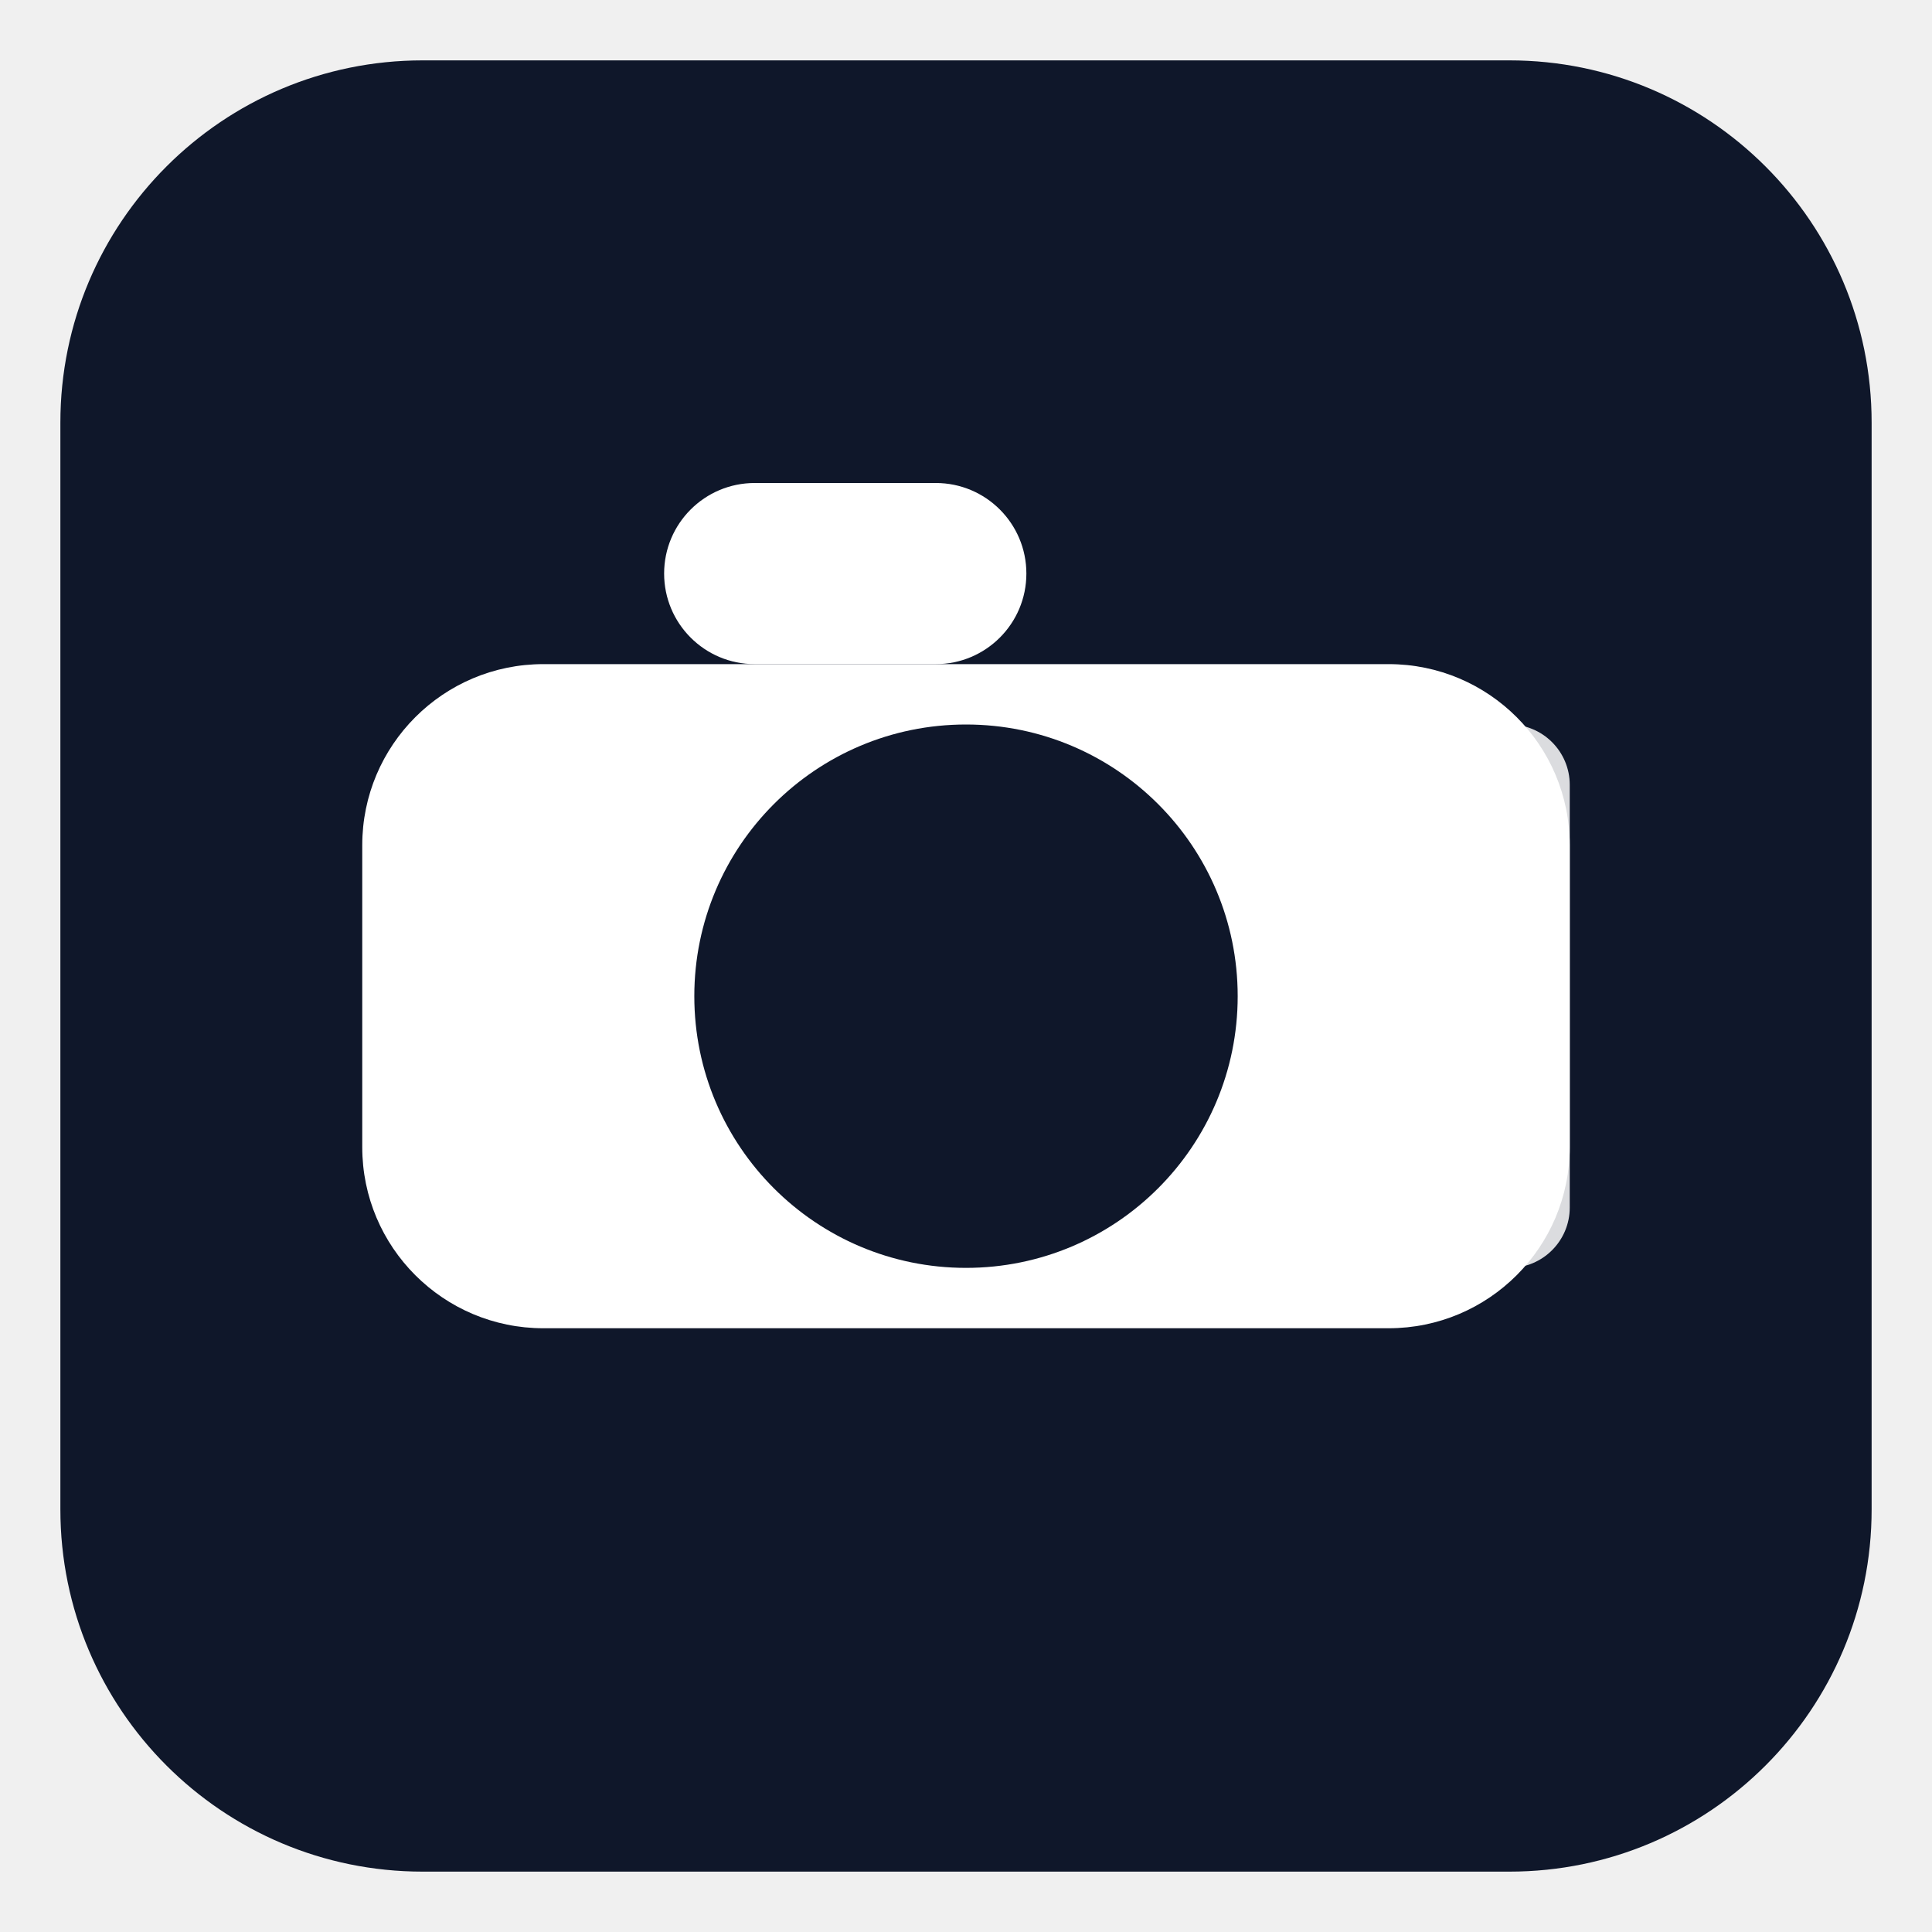
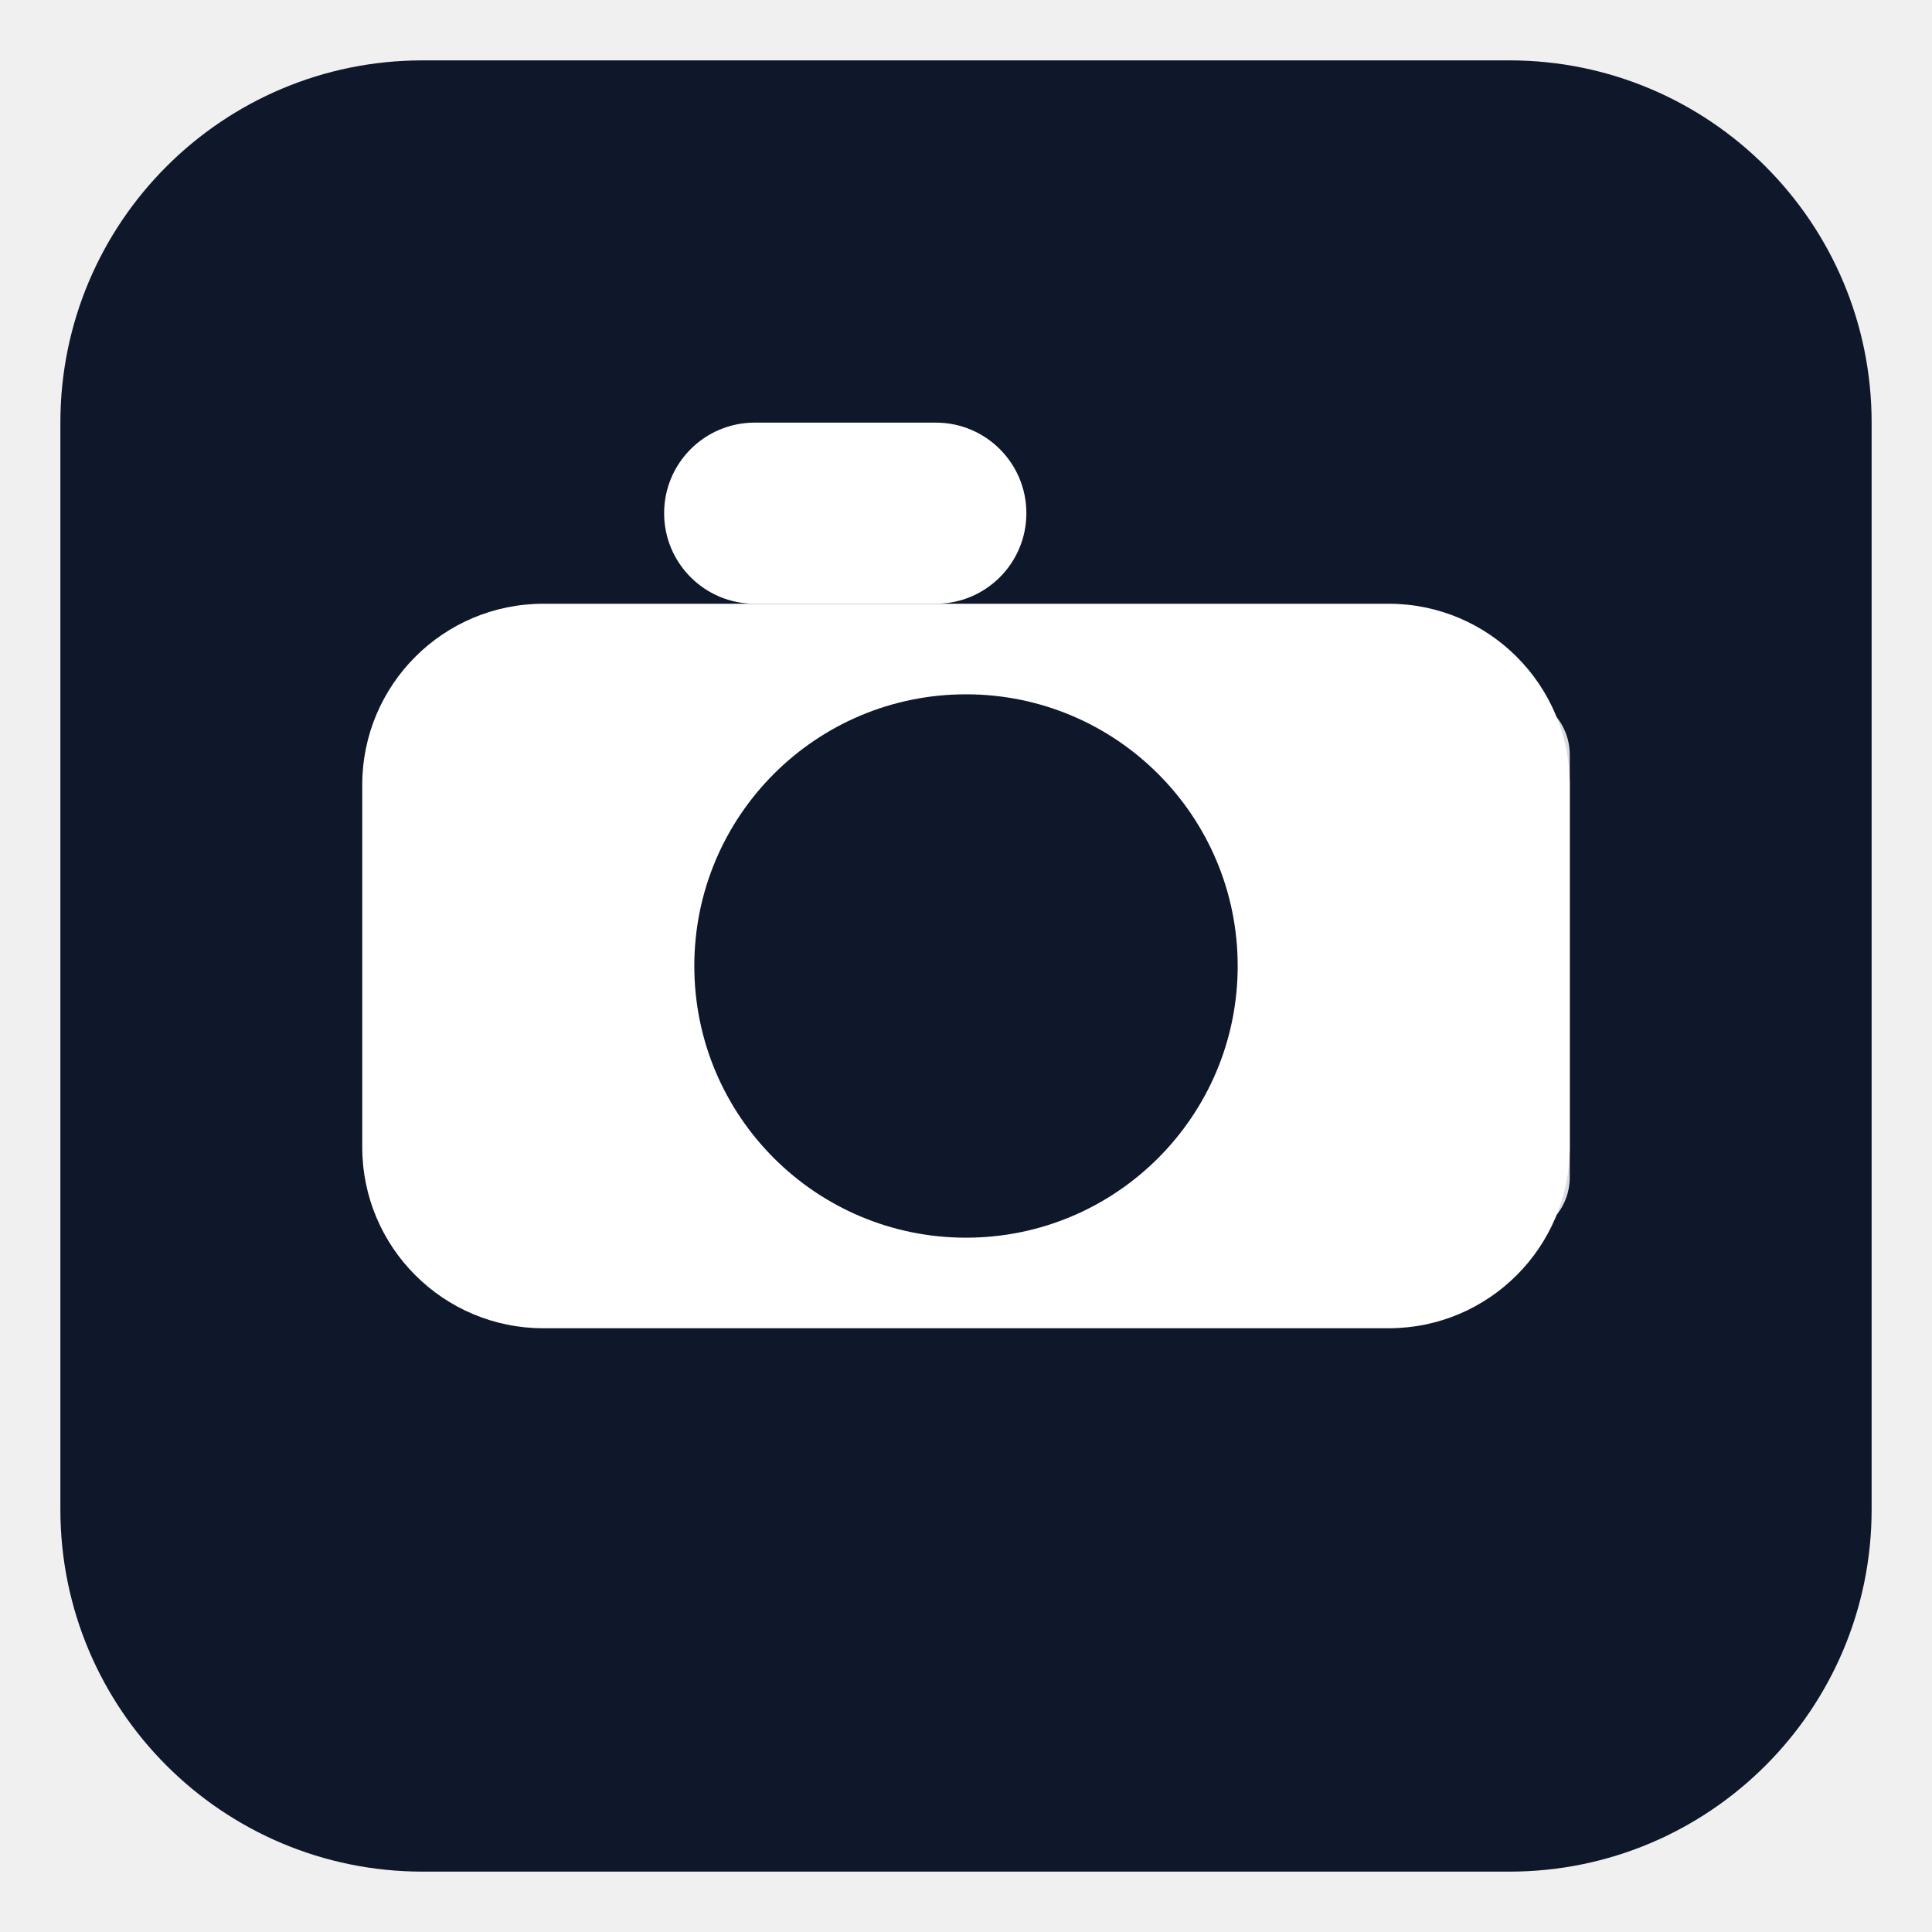
<svg xmlns="http://www.w3.org/2000/svg" viewBox="0 0 64 64">
  <rect x="2" y="2" width="60" height="60" rx="12" fill="#0F172A" />
-   <rect x="12" y="22" width="40" height="22" rx="6" fill="#FFFFFF" />
-   <circle cx="32" cy="33" r="9" fill="#0F172A" />
-   <rect x="22" y="16" width="12" height="6" rx="3" fill="#FFFFFF" />
-   <rect x="48" y="24" width="4" height="18" rx="2" fill="#FFFFFF" opacity="0.85" />
+   <rect x="12" y="20" width="40" height="24" rx="6" fill="#FFFFFF" />
+   <circle cx="32" cy="32" r="9" fill="#0F172A" />
+   <rect x="22" y="14" width="12" height="6" rx="3" fill="#FFFFFF" />
+   <rect x="48" y="23" width="4" height="18" rx="2" fill="#FFFFFF" opacity="0.85" />
</svg>
